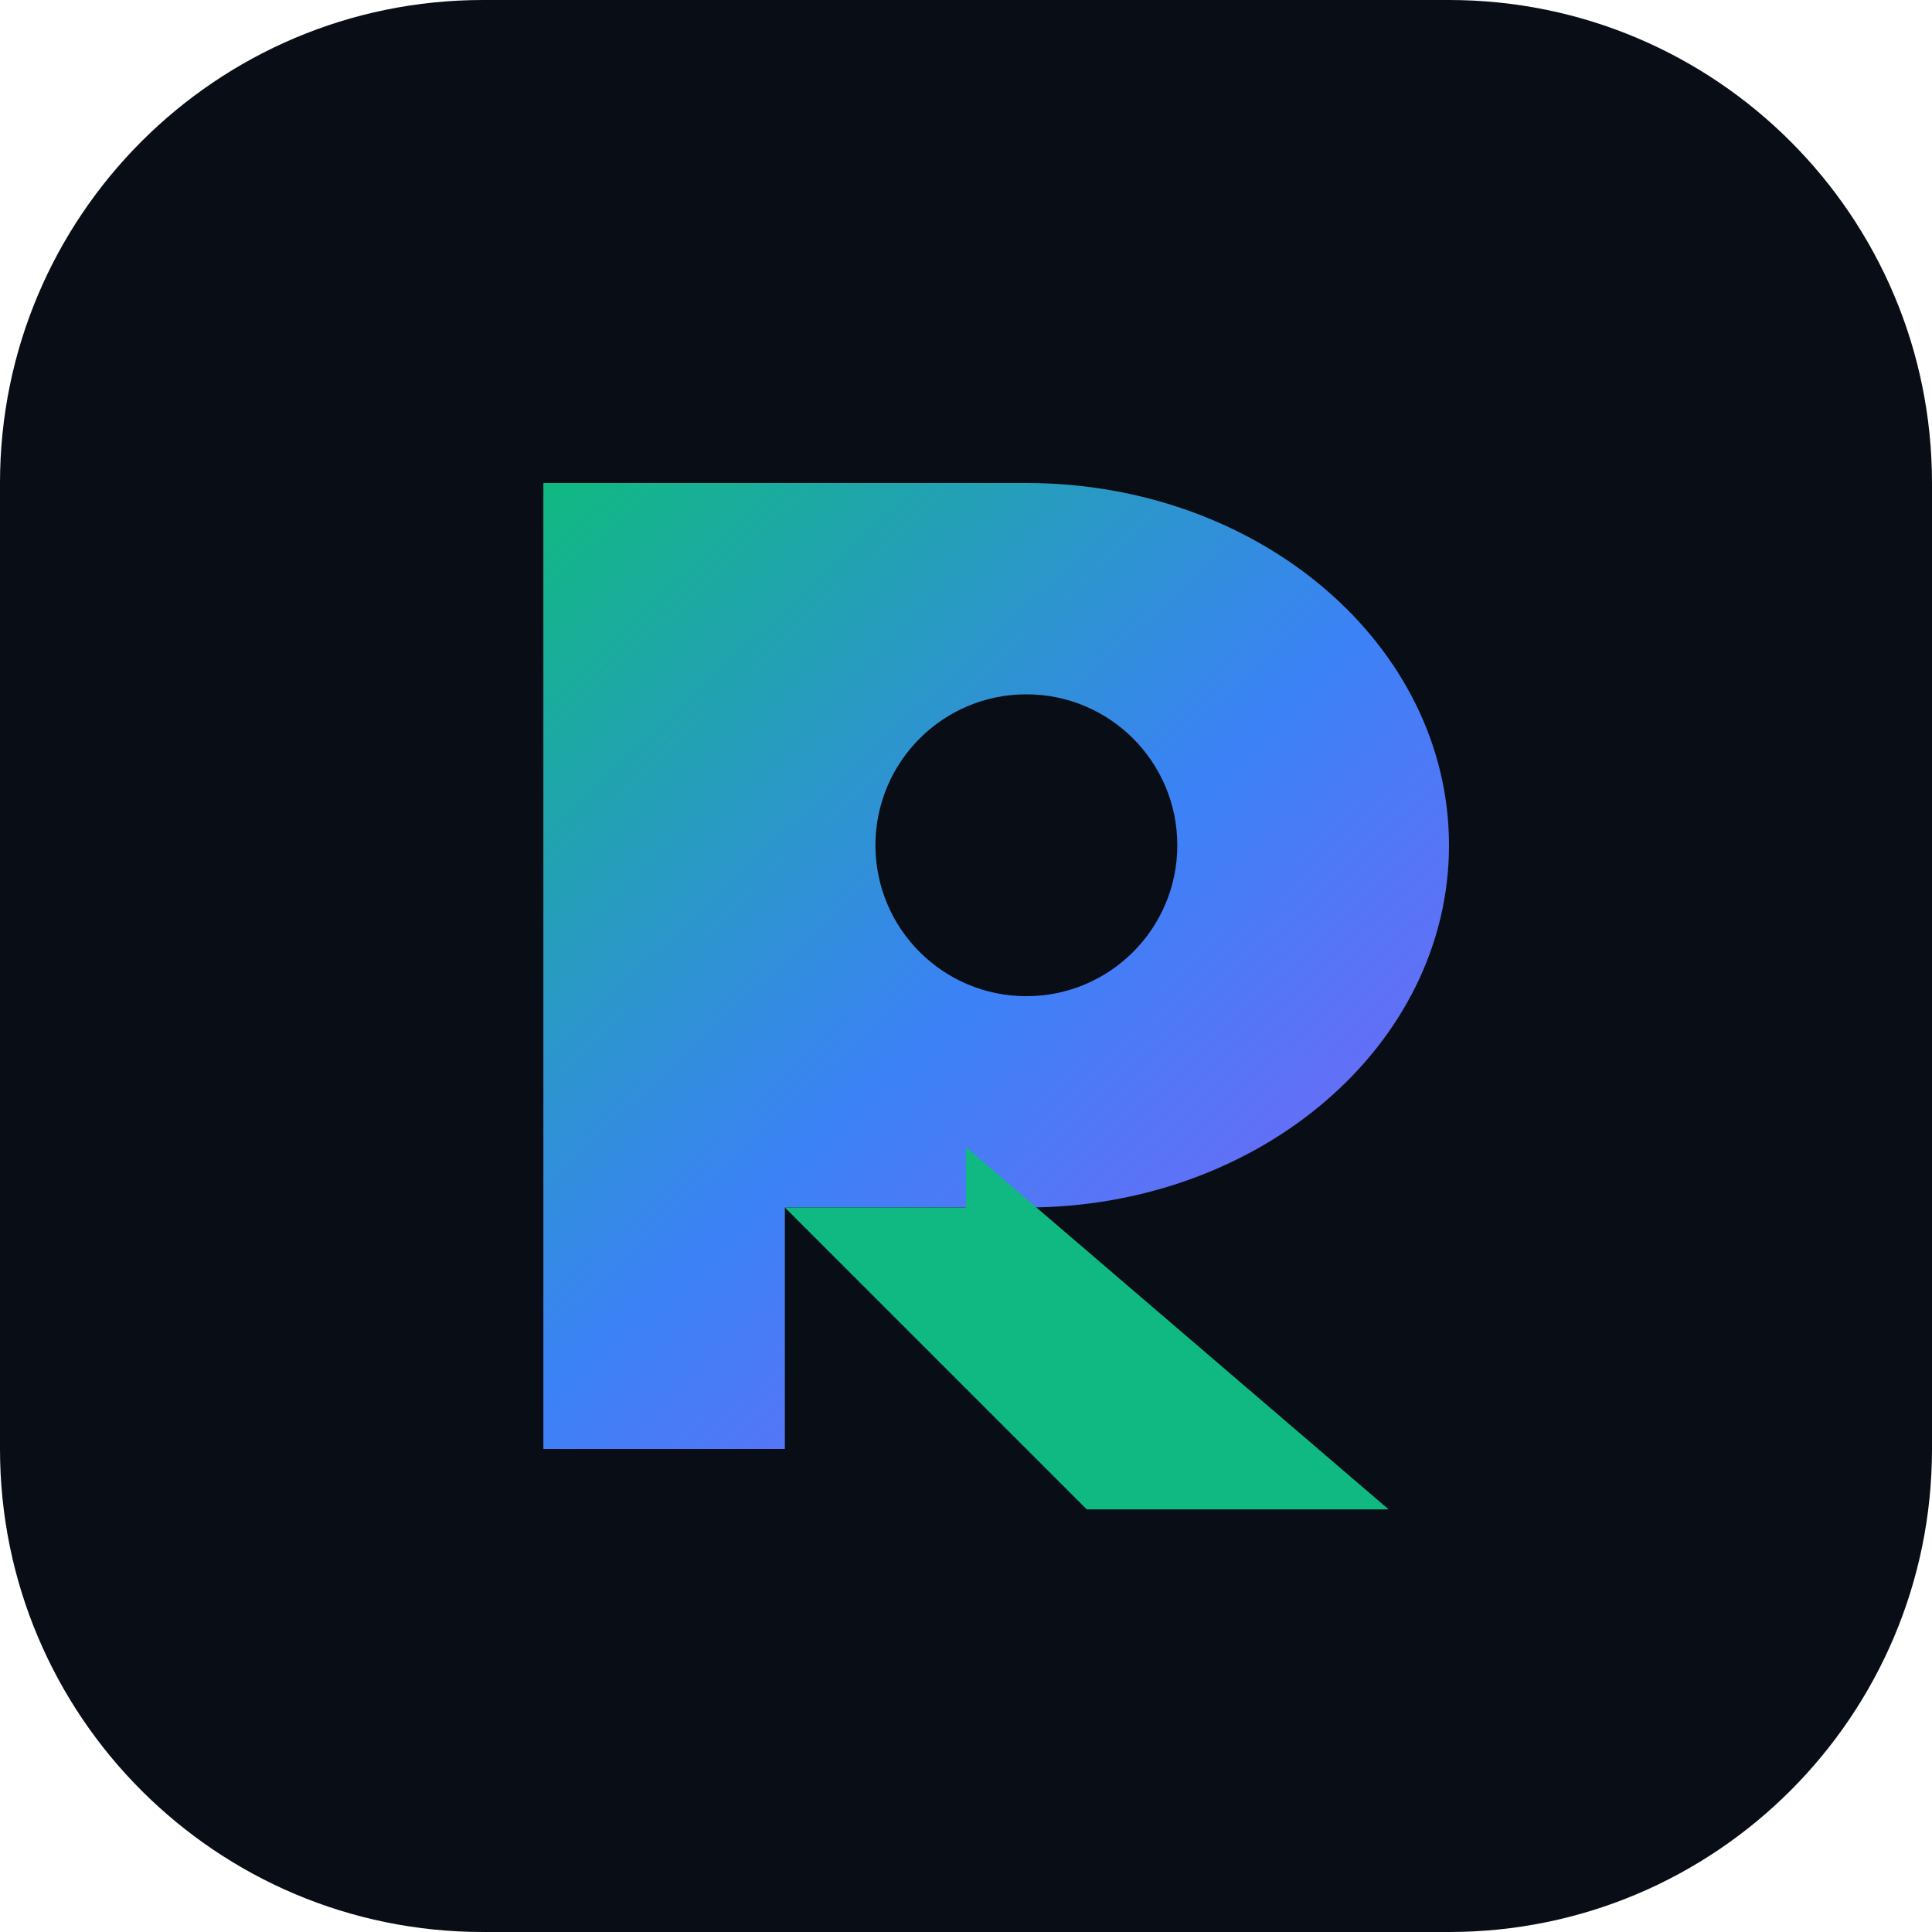
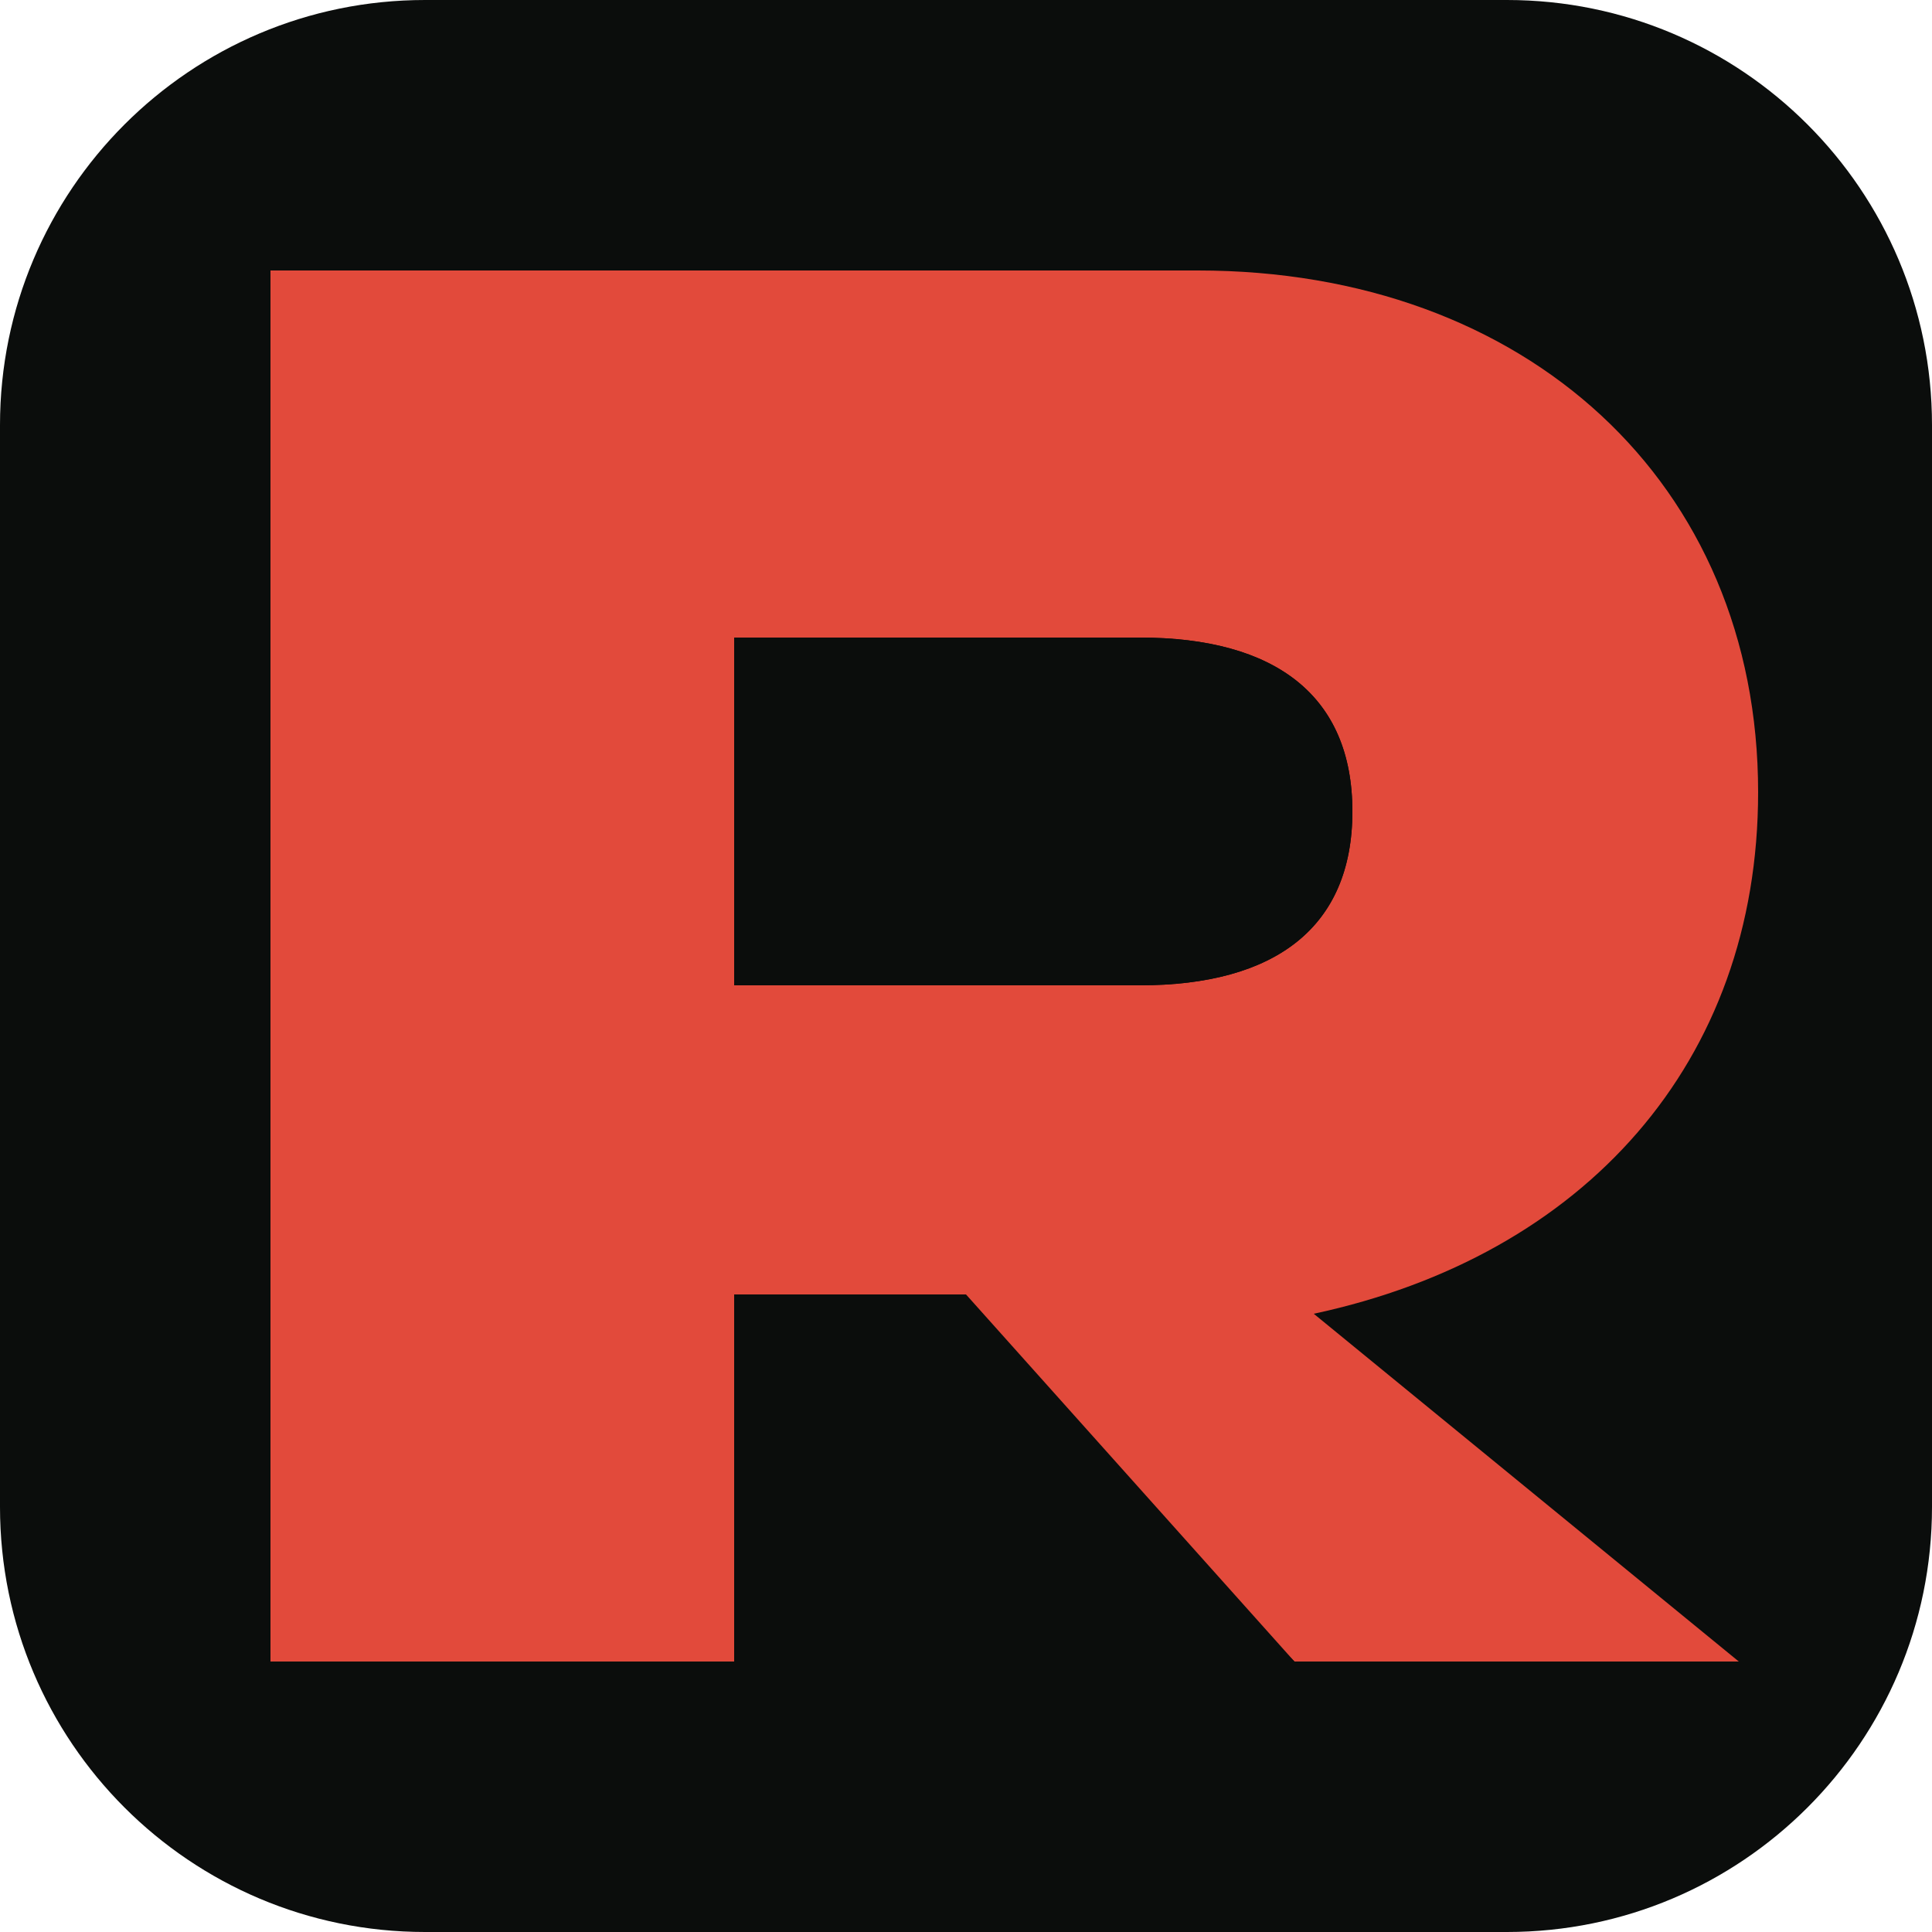
- <svg xmlns="http://www.w3.org/2000/svg" viewBox="0 0 64 64" fill="none">
-   <rect width="64" height="64" rx="16" fill="#090d16" />
-   <path d="M18 16H34C41.732 16 48 21.373 48 28C48 34.627 41.732 40 34 40H26V48H18V16Z" fill="url(#ruxs-gradient)" />
-   <circle cx="34" cy="28" r="5" fill="#090d16" />
-   <path d="M32 38L46 50H36L26 40H32Z" fill="#10B981" />
-   <defs>
-     <linearGradient id="ruxs-gradient" x1="18" y1="16" x2="48" y2="48" gradientUnits="userSpaceOnUse">
-       <stop stop-color="#10B981" />
-       <stop offset="0.5" stop-color="#3B82F6" />
-       <stop offset="1" stop-color="#8B5CF6" />
-     </linearGradient>
-   </defs>
+ <svg xmlns="http://www.w3.org/2000/svg" viewBox="0 0 100 100" fill="none">
+   <rect width="100" height="100" rx="22" fill="#0B0D0C" />
+   <path fill="#E24A3B" d="M14 14h48c17 0 29 11 29 27 0 14-9 24-23 27l22 18H67L50 69H38v17H14V14Zm24 19v18h21c7 0 11-3 11-9s-4-9-11-9H38Z" />
+   <path fill="#0B0D0C" d="M38 33h21c7 0 11 3 11 9s-4 9-11 9H38V33Z" />
+   <path fill="#0B0D0C" d="M45 67h5l17 19H52L38 69v-2h7Z" />
</svg>
